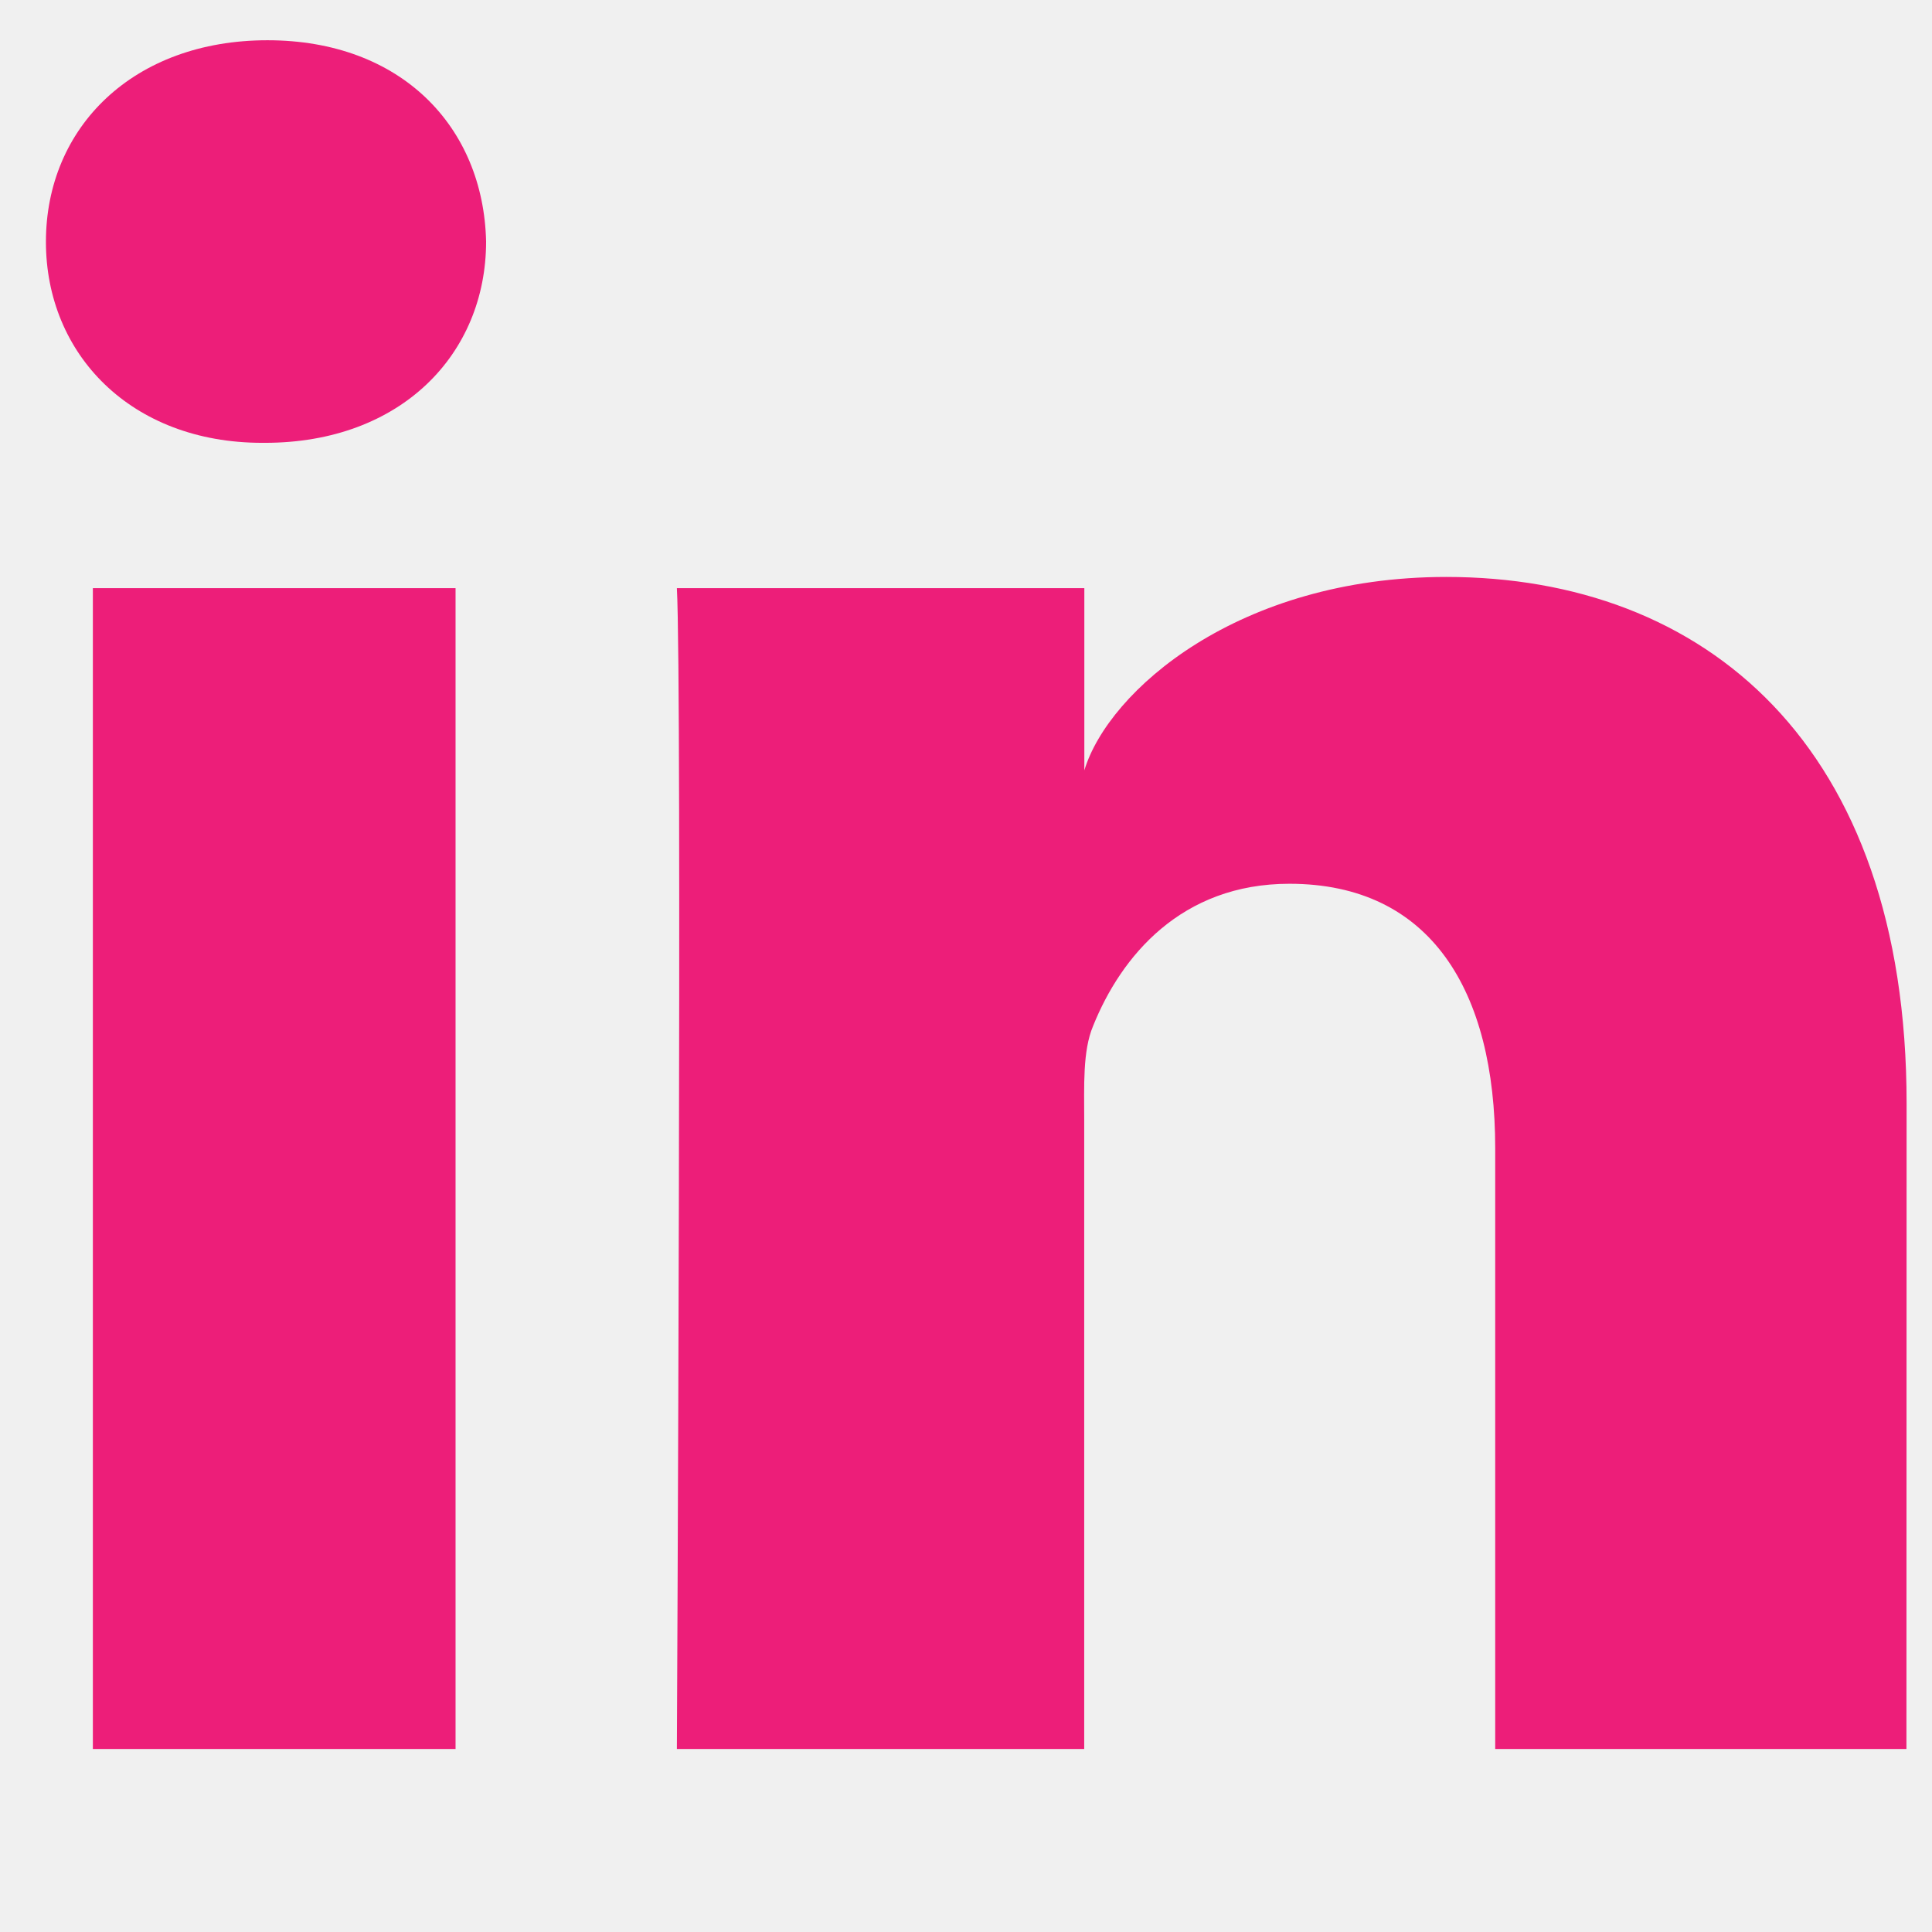
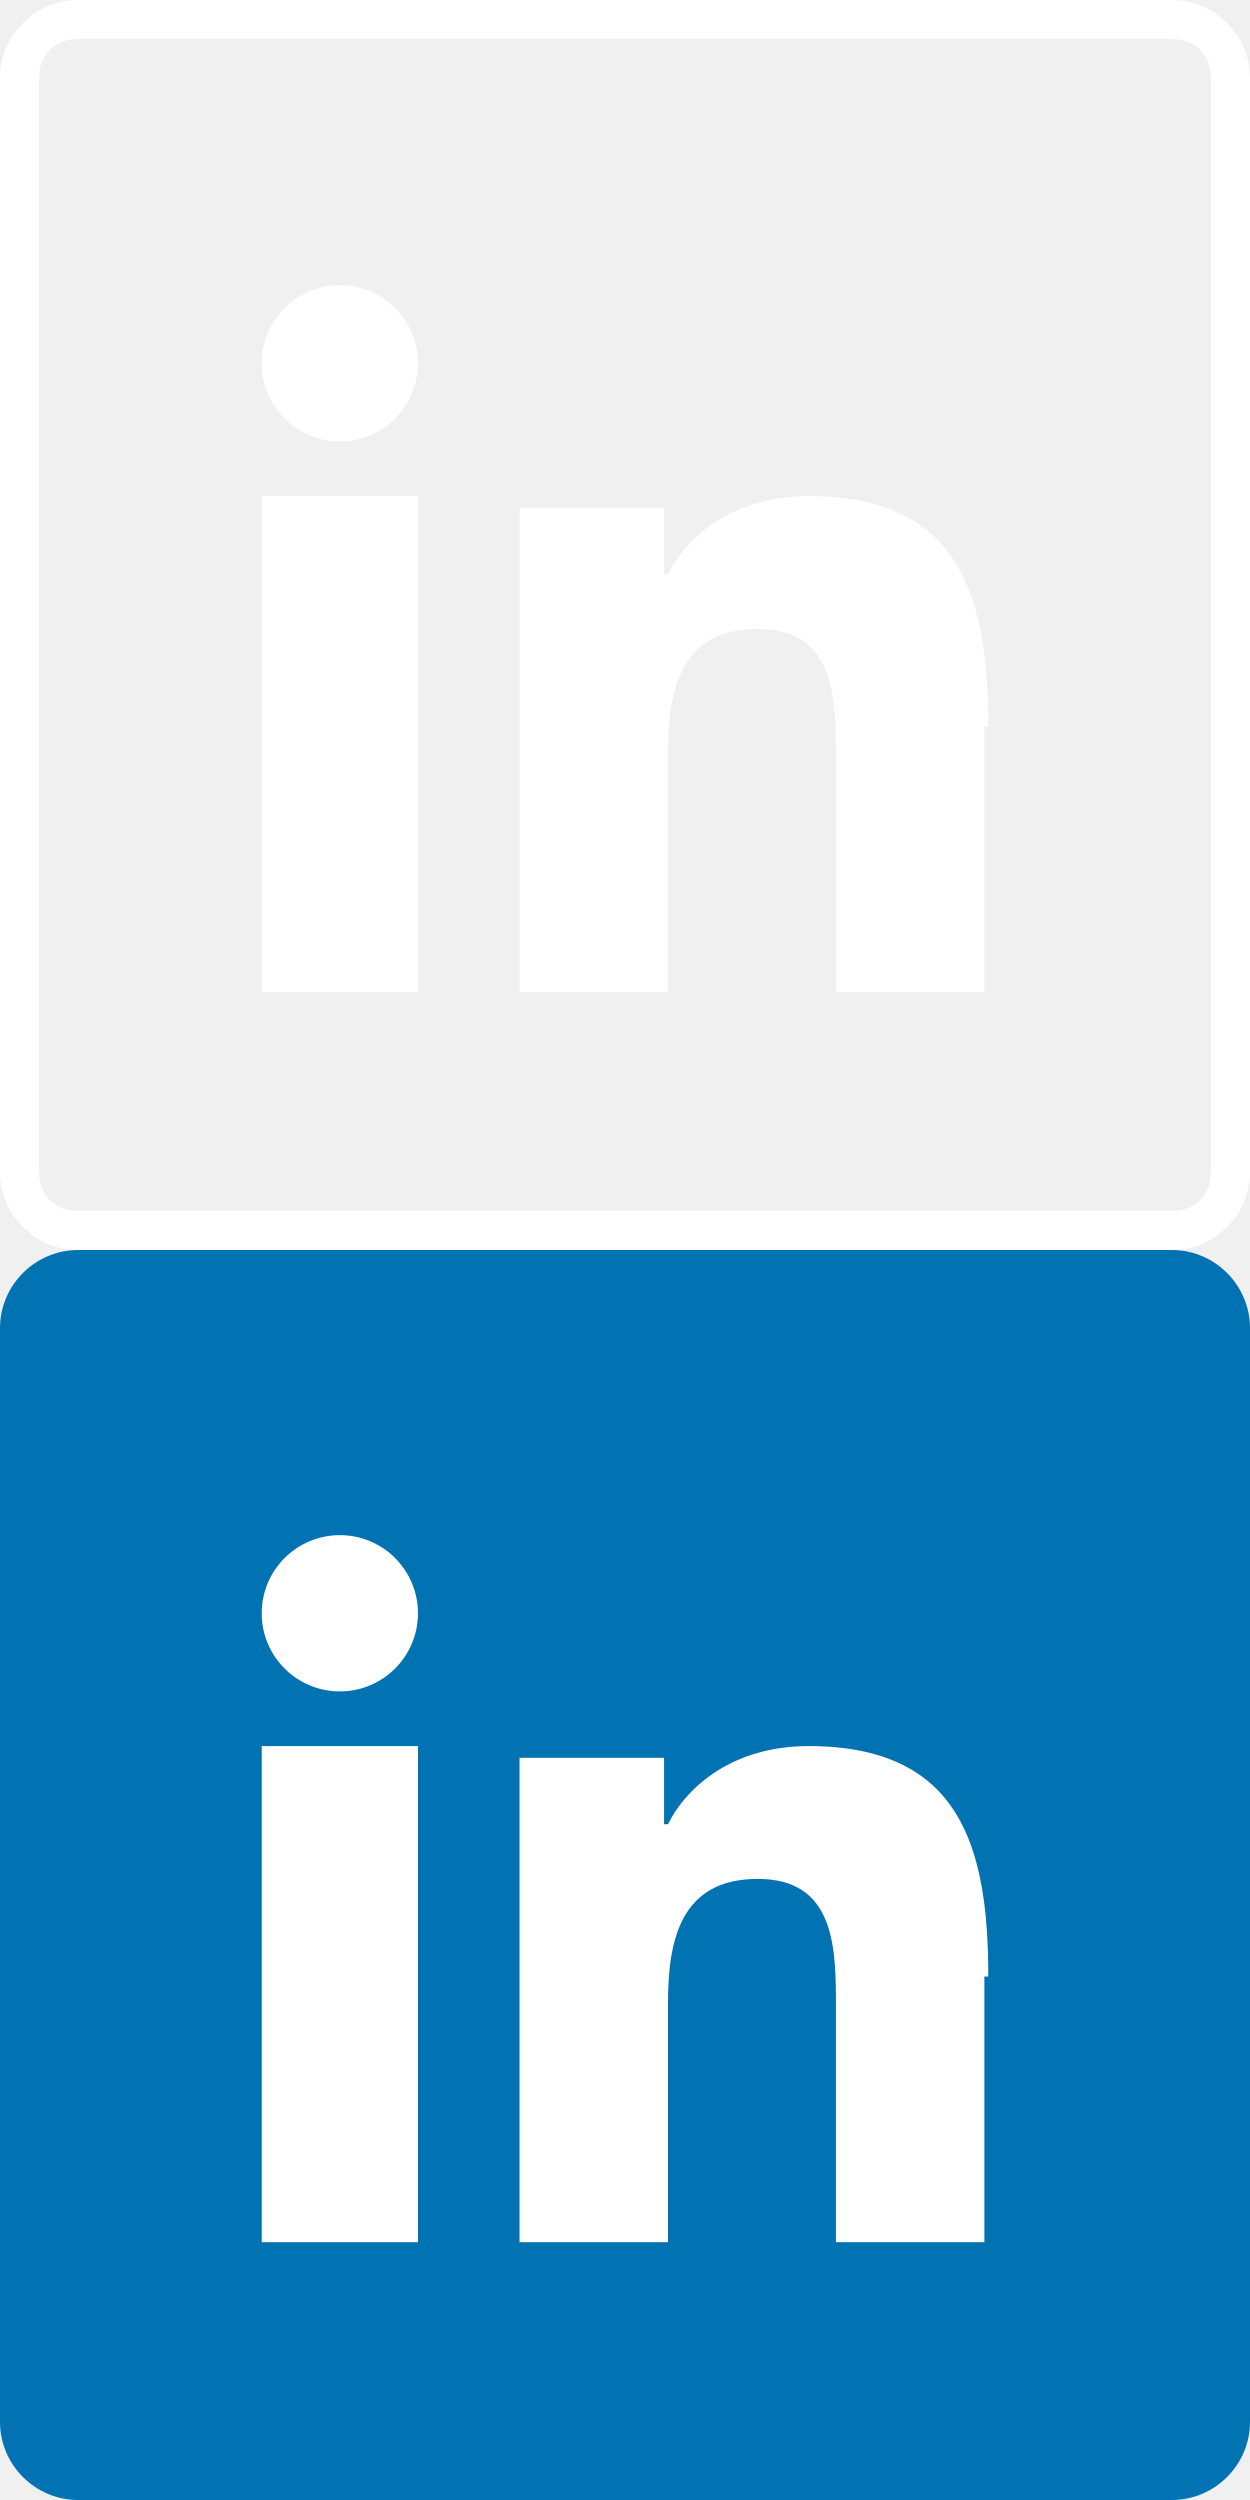
- <svg xmlns="http://www.w3.org/2000/svg" version="1.1" id="Layer_1" x="0px" y="0px" width="48px" height="48px" viewBox="0 0 48 48" style="enable-background:new 0 0 48 48;" xml:space="preserve">
-   <path style="fill:#ED1E79;" d="M11.318,43.453H2.307v-28.84h9.011V43.453z M6.582,11.002H6.516c-3.262,0-5.375-2.202-5.375-4.994  C1.141,3.157,3.317,1,6.645,1c3.324,0,5.368,2.152,5.432,5C12.077,8.792,9.969,11.002,6.582,11.002z M47.365,43.453H37.148V28.529  c0-3.908-1.598-6.572-5.113-6.572c-2.684,0-4.18,1.796-4.878,3.535c-0.261,0.619-0.22,1.482-0.22,2.354v15.607H16.817  c0,0,0.131-26.439,0-28.84h10.123v4.526c0.6-1.98,3.83-4.805,8.992-4.805c6.402,0,11.437,4.148,11.437,13.084L47.365,43.453  L47.365,43.453z" />
+ <svg xmlns="http://www.w3.org/2000/svg" version="1.1" id="Layer_1" x="0px" y="0px" viewBox="0 0 32 64" style="enable-background:new 0 0 32 64;" xml:space="preserve">
+   <style type="text/css">
+ 	.st0{fill:#FFFFFF;}
+ 	.st1{fill:#2EA9E0;}
+ 	.st2{fill:#3C5C9B;}
+ 	.st3{fill:#0173B2;}
+ 	.st4{fill:#E7412F;}
+ 	.st5{fill-rule:evenodd;clip-rule:evenodd;fill:#FFFFFF;}
+ </style>
+   <g>
+     <g>
+       <rect x="6.7" y="12.7" class="st0" width="4" height="12.7" />
+       <circle class="st0" cx="8.7" cy="9.3" r="2" />
+       <path class="st0" d="M25.3,18.6c0-3.3-0.7-5.9-4.6-5.9c-1.9,0-3.1,1-3.6,2H17V13h-3.7v12.4h3.8v-6.1c0-1.6,0.3-3.2,2.3-3.2    c2,0,2,1.8,2,3.3v6h3.8V18.6z" />
+     </g>
+     <g>
+       <path class="st0" d="M30,1c0.6,0,1,0.4,1,1v28c0,0.6-0.4,1-1,1H2c-0.6,0-1-0.4-1-1V2c0-0.6,0.4-1,1-1H30 M30,0H2C0.9,0,0,0.9,0,2    v28c0,1.1,0.9,2,2,2h28c1.1,0,2-0.9,2-2V2C32,0.9,31.1,0,30,0L30,0z" />
+     </g>
+   </g>
+   <g>
+     <g>
+       <path class="st3" d="M2,63.5c-0.8,0-1.5-0.7-1.5-1.5V34c0-0.8,0.7-1.5,1.5-1.5h28c0.8,0,1.5,0.7,1.5,1.5v28c0,0.8-0.7,1.5-1.5,1.5    H2z" />
+       <path class="st3" d="M30,33c0.6,0,1,0.4,1,1v28c0,0.6-0.4,1-1,1H2c-0.6,0-1-0.4-1-1V34c0-0.6,0.4-1,1-1H30 M30,32H2    c-1.1,0-2,0.9-2,2v28c0,1.1,0.9,2,2,2h28c1.1,0,2-0.9,2-2V34C32,32.9,31.1,32,30,32L30,32z" />
+     </g>
+     <g>
+       <rect x="6.7" y="44.7" class="st0" width="4" height="12.7" />
+       <circle class="st0" cx="8.7" cy="41.3" r="2" />
+       <path class="st0" d="M25.3,50.6c0-3.3-0.7-5.9-4.6-5.9c-1.9,0-3.1,1-3.6,2H17V45h-3.7v12.4h3.8v-6.1c0-1.6,0.3-3.2,2.3-3.2    c2,0,2,1.8,2,3.3v6h3.8V50.6z" />
+     </g>
+   </g>
</svg>
